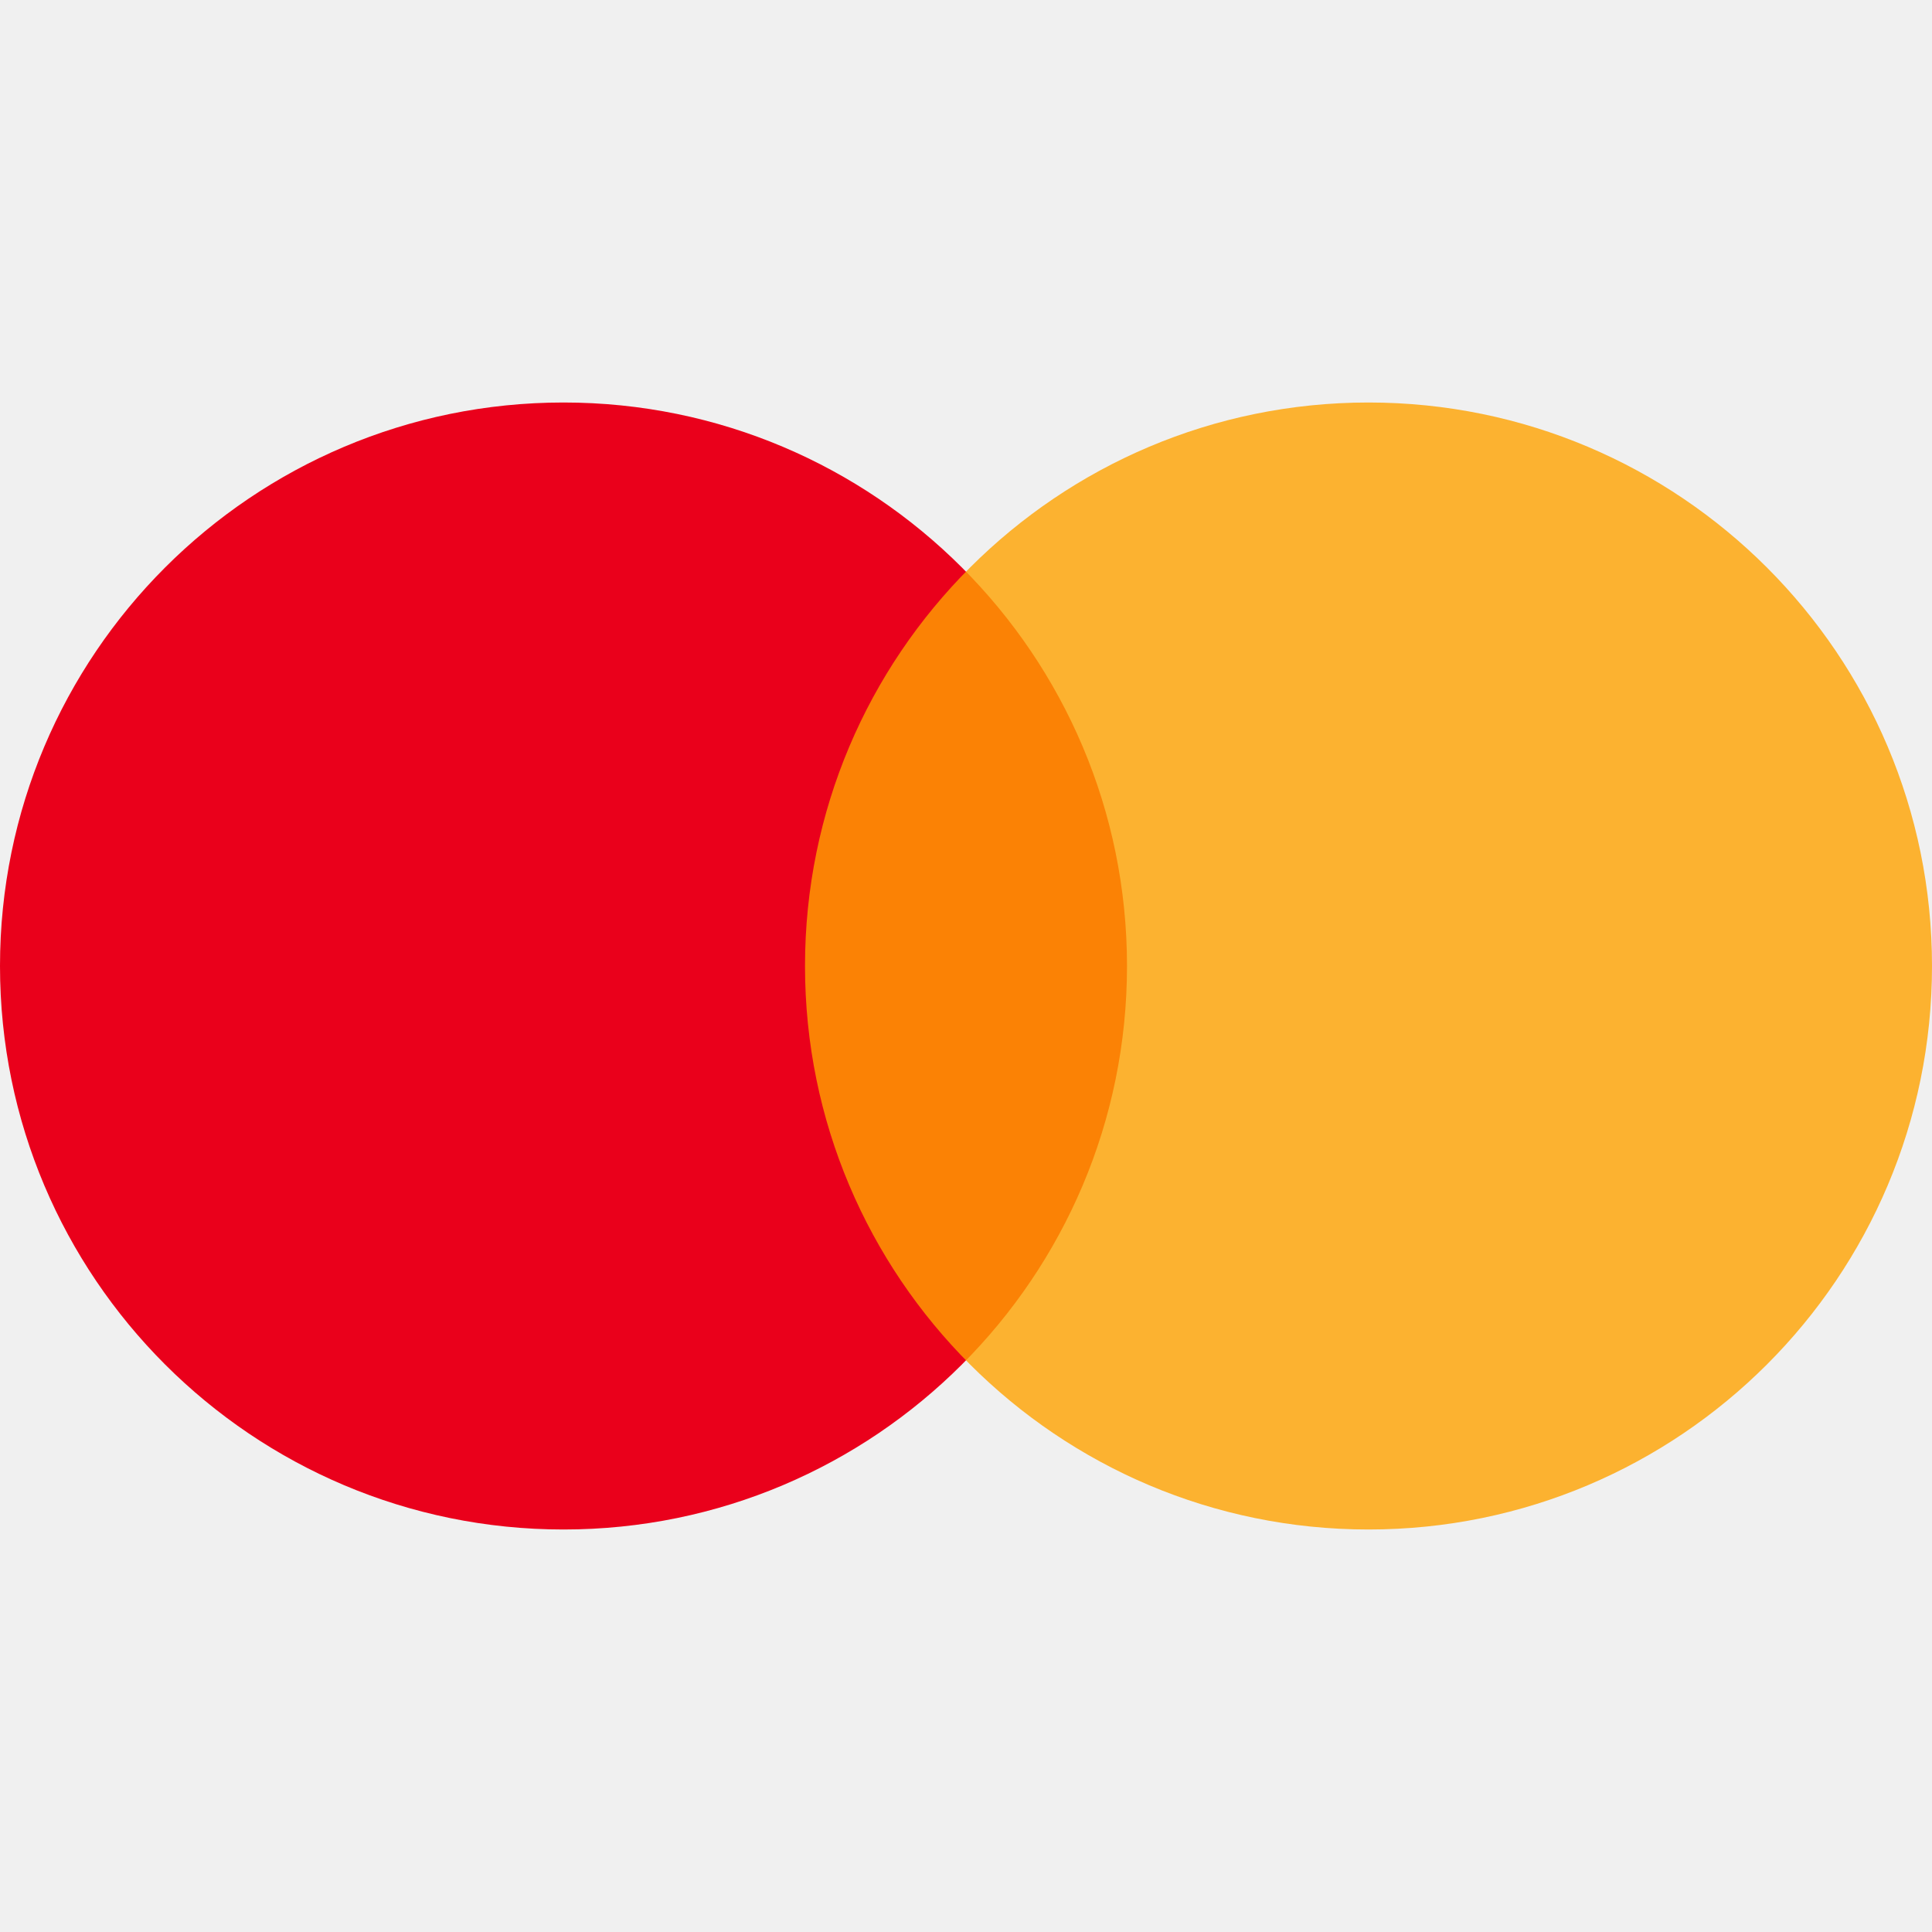
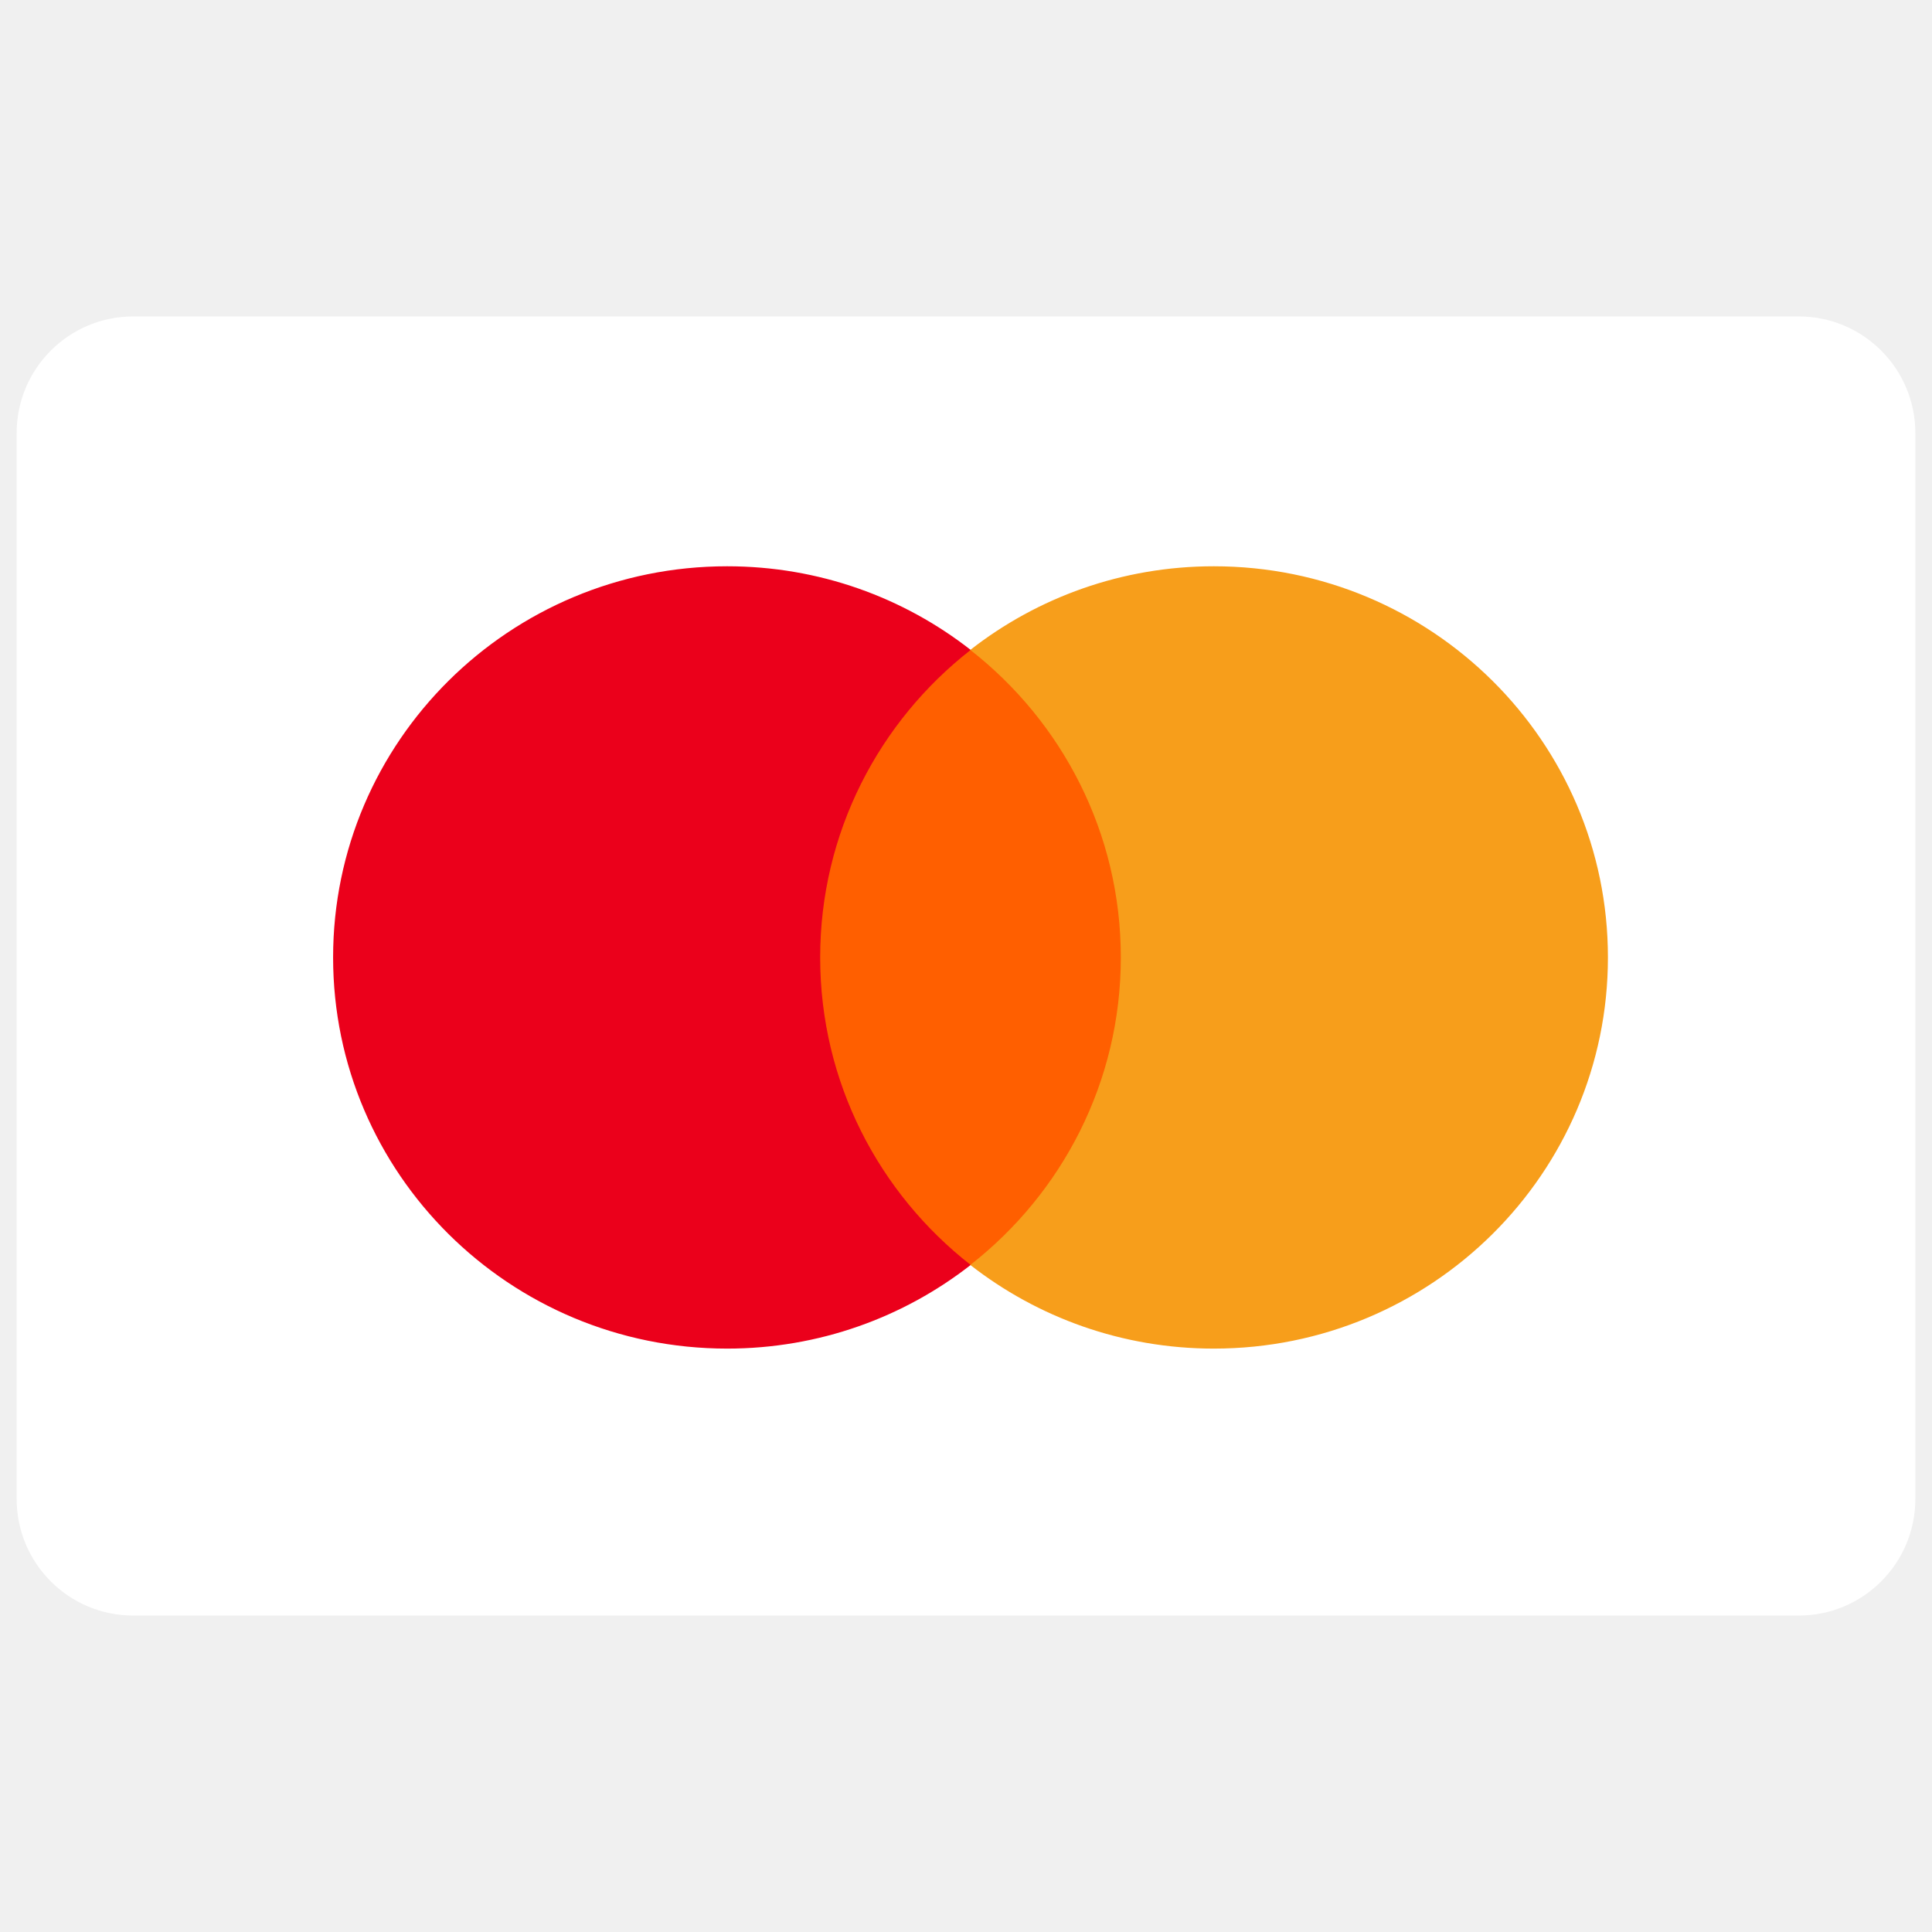
- <svg xmlns="http://www.w3.org/2000/svg" viewBox="0 0 24 24">
-   <g fill="none" fill-rule="evenodd">
-     <circle cx="7" cy="12" r="7" fill="#EA001B" />
-     <circle cx="17" cy="12" r="7" fill="#FFA200" fill-opacity=".8" />
-   </g>
+ <svg xmlns="http://www.w3.org/2000/svg" viewBox="0 -9 58 58" fill="none">
+   <rect x="0.5" y="0.5" width="57" height="39" rx="3.5" fill="white" />
+   <path d="M34.31 28.977H23.959V10.512H34.31V28.977Z" fill="#FF5F00" />
+   <path d="M24.622 19.743C24.622 15.997 26.389 12.661 29.141 10.511C27.128 8.938 24.589 8 21.829 8C15.296 8 10 13.257 10 19.743C10 26.228 15.296 31.486 21.829 31.486C24.589 31.486 27.128 30.547 29.141 28.975C26.389 26.825 24.622 23.488 24.622 19.743" fill="#EB001B" />
+   <path d="M48.271 19.743C48.271 26.228 42.974 31.486 36.441 31.486C33.681 31.486 31.142 30.547 29.129 28.975C31.881 26.825 33.648 23.488 33.648 19.743C33.648 15.997 31.881 12.661 29.129 10.511C31.142 8.938 33.681 8 36.441 8C42.974 8 48.271 13.257 48.271 19.743" fill="#F79E1B" />
</svg>
